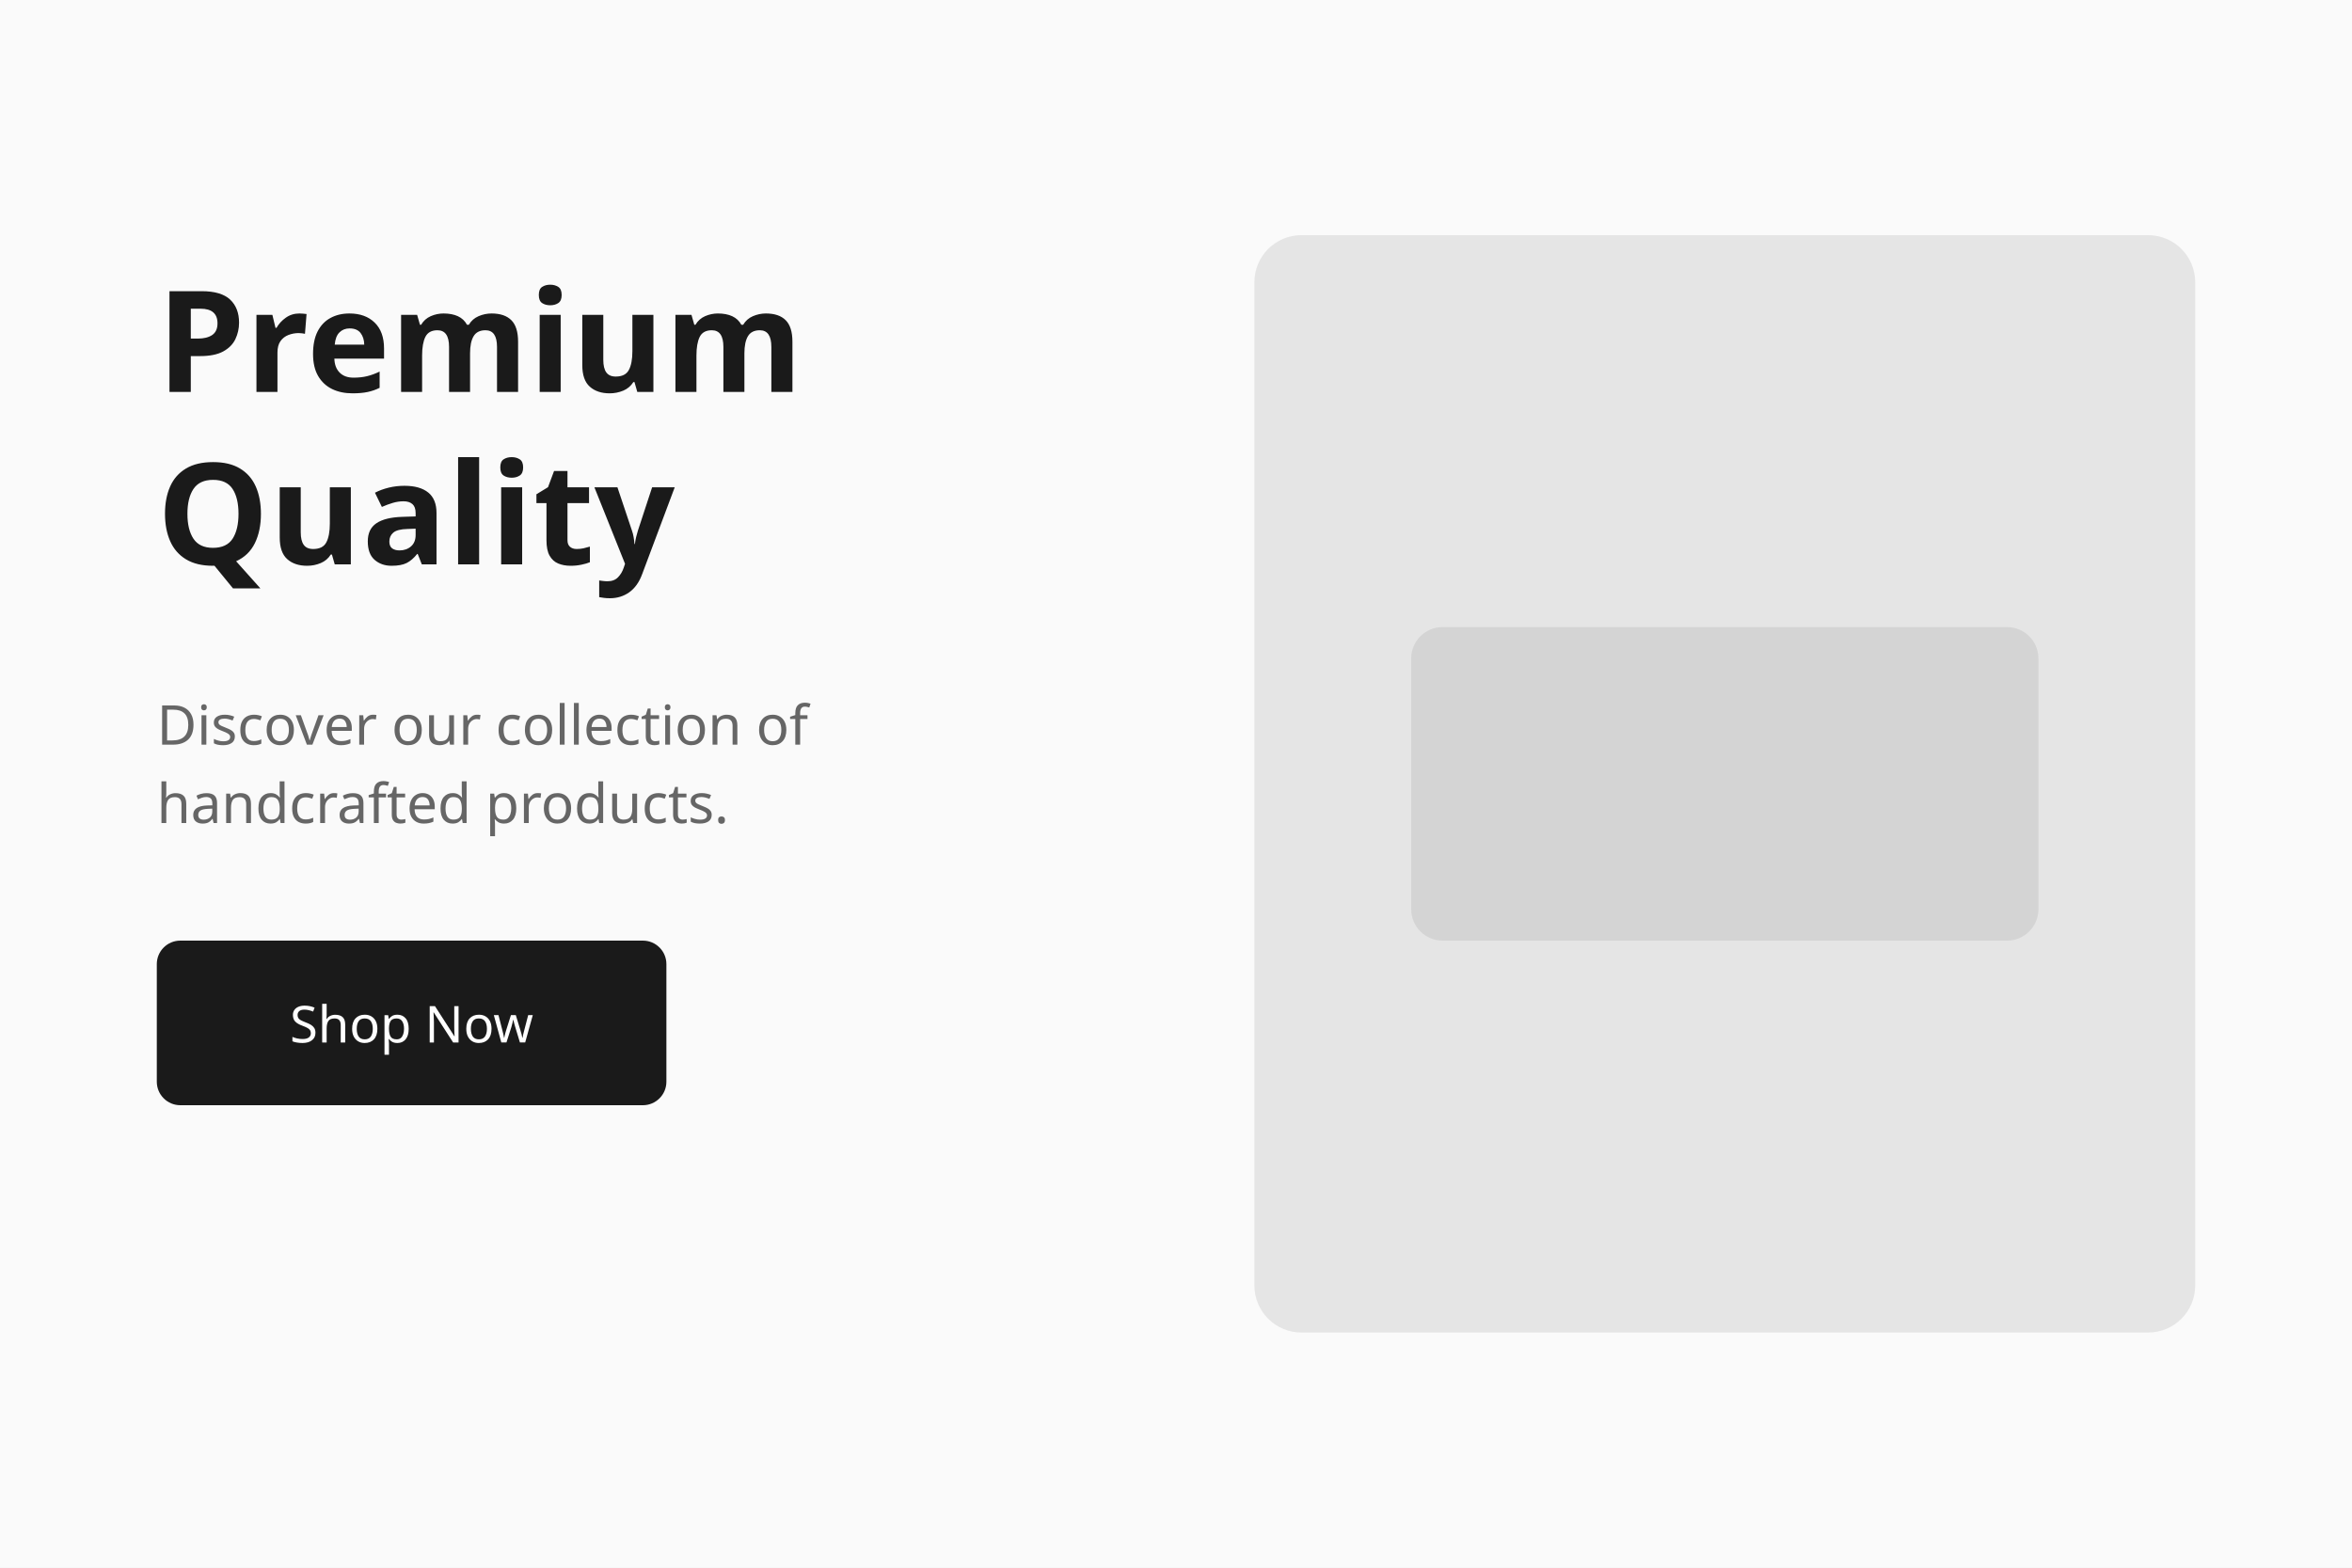
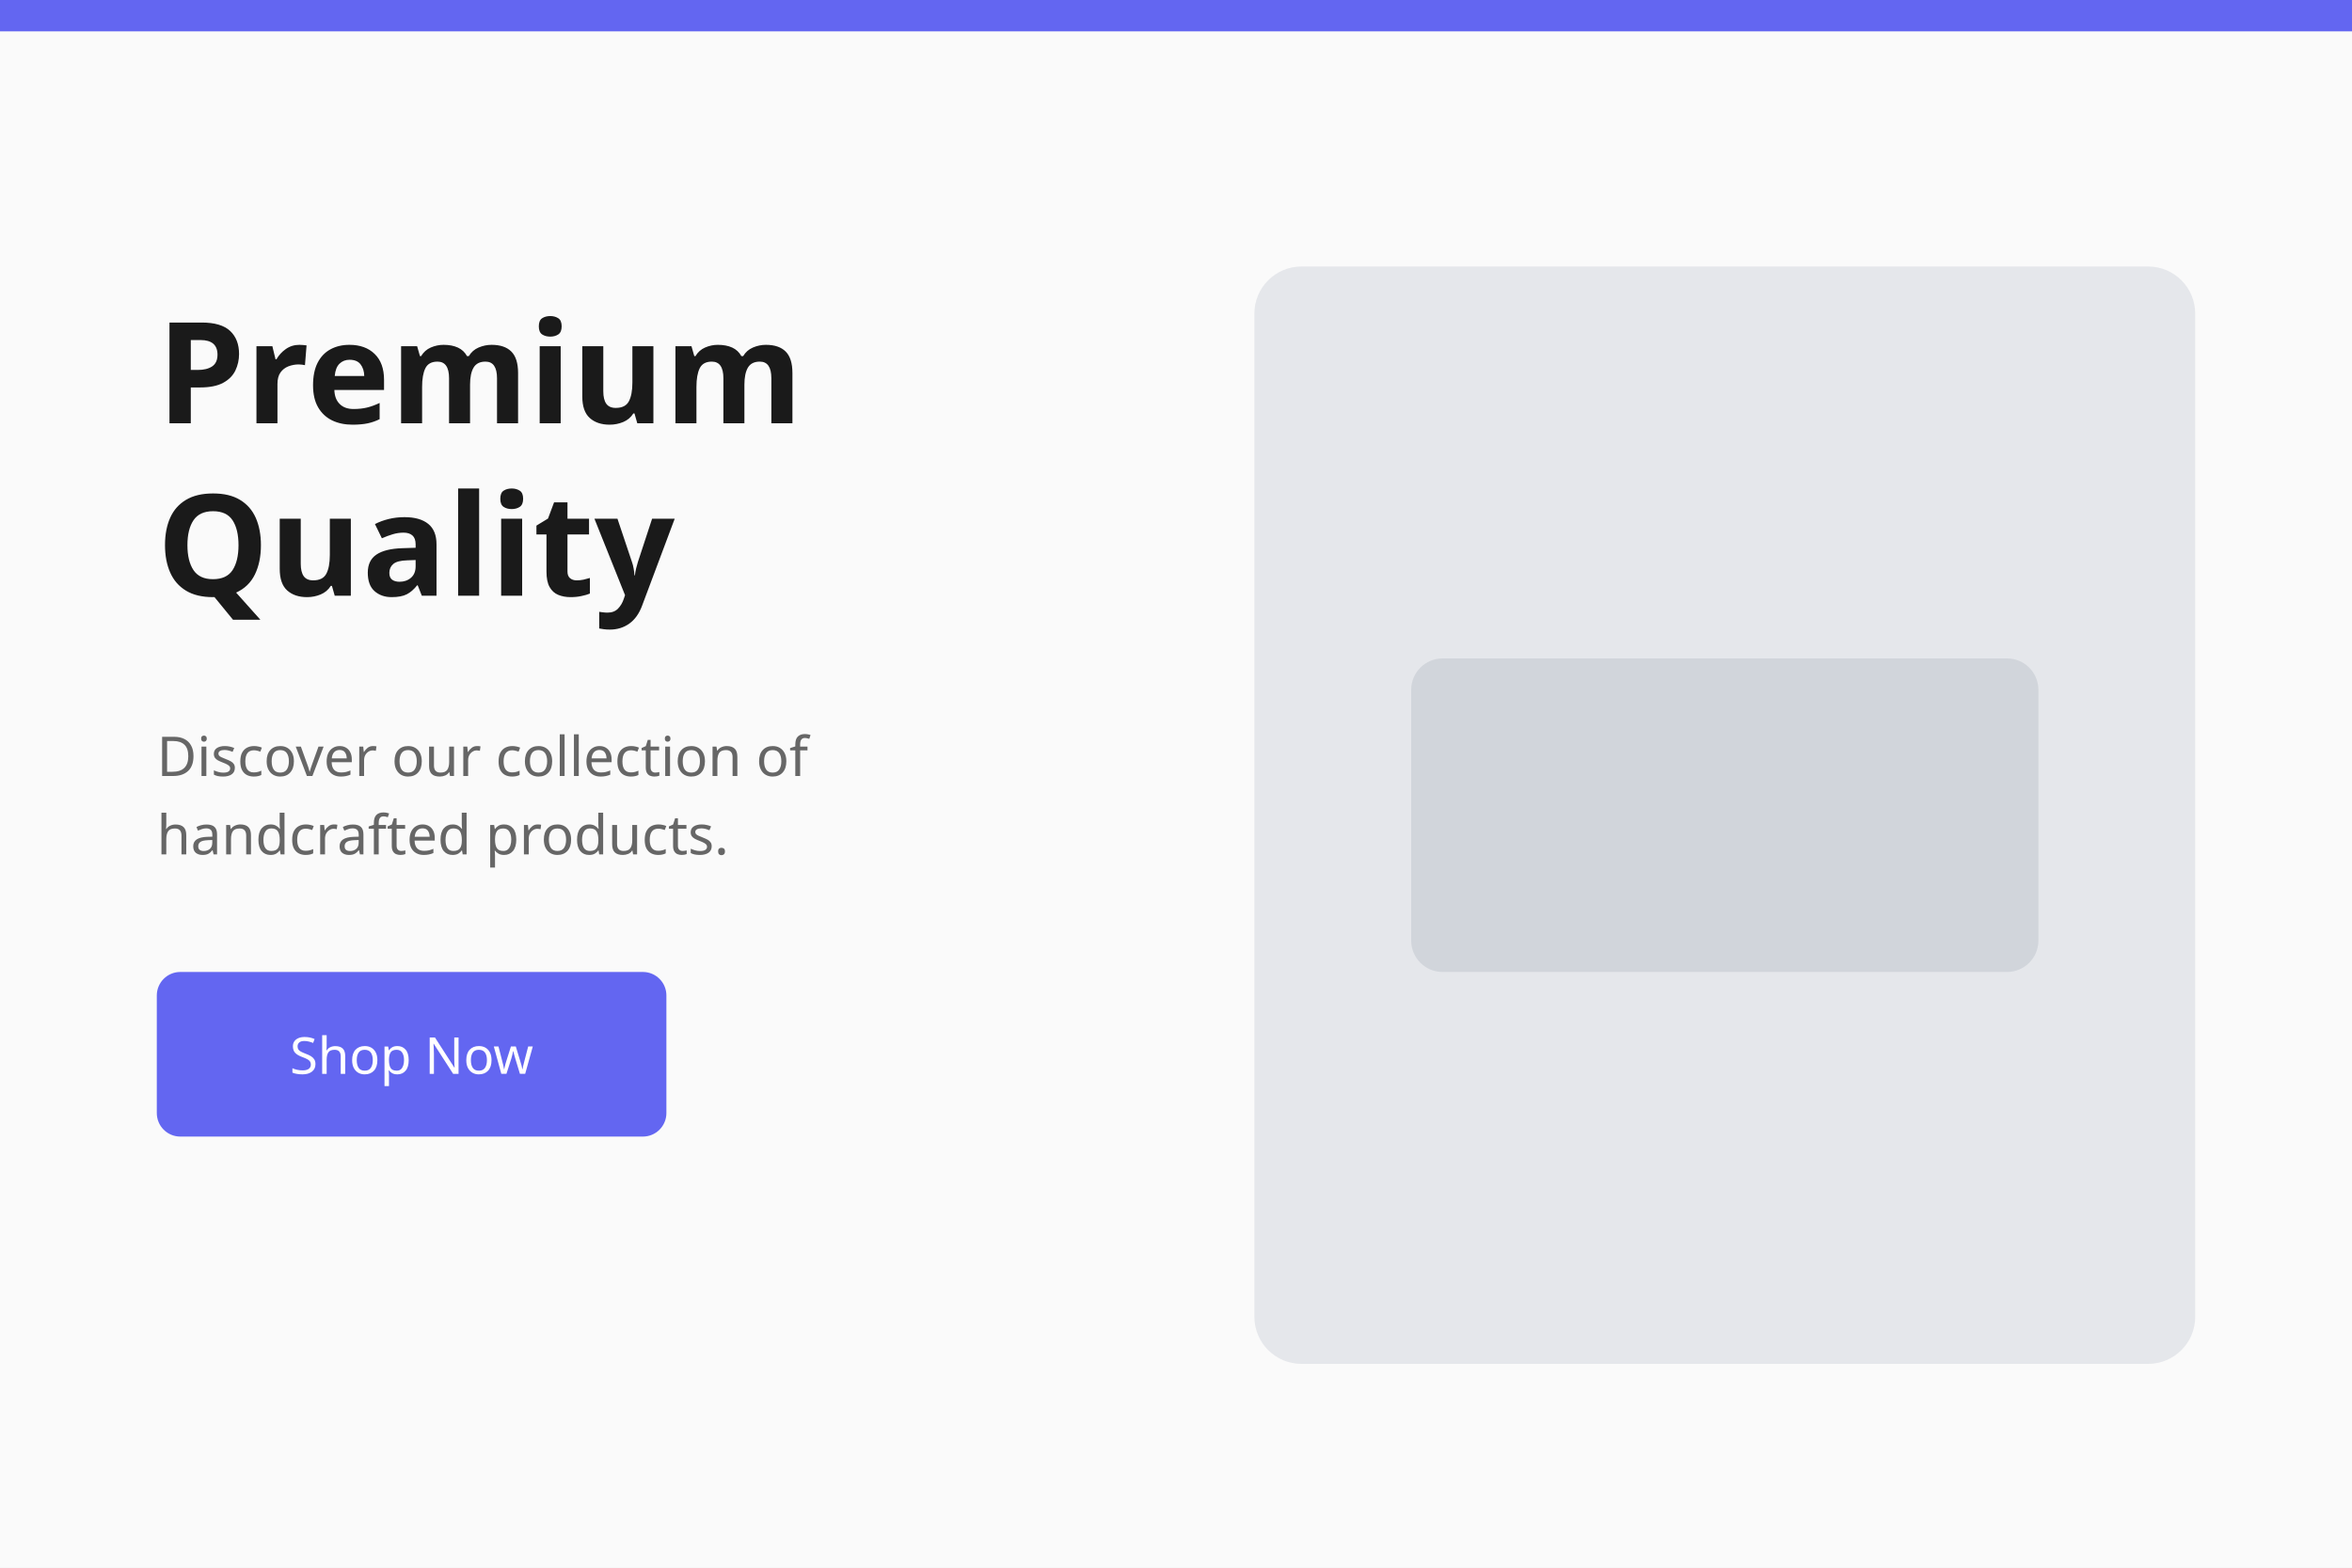
<svg xmlns="http://www.w3.org/2000/svg" width="600" height="400" viewBox="0 0 600 400">
  <rect width="600" height="400" fill="#fafafa" />
-   <g transform="translate(40, 100)">
+   <rect width="600" height="8" fill="#6366f1" />
+   <g transform="translate(40, 108)">
    <text x="0" y="0" font-family="system-ui" font-size="36" fill="#1a1a1a" font-weight="700">Premium</text>
    <text x="0" y="44" font-family="system-ui" font-size="36" fill="#1a1a1a" font-weight="700">Quality</text>
    <text x="0" y="90" font-family="system-ui" font-size="14" fill="#666">Discover our collection of</text>
    <text x="0" y="110" font-family="system-ui" font-size="14" fill="#666">handcrafted products.</text>
-     <rect x="0" y="140" width="130" height="42" rx="6" fill="#1a1a1a" />
+     <rect x="0" y="140" width="130" height="42" rx="6" fill="#6366f1" />
    <text x="65" y="166" text-anchor="middle" font-family="system-ui" font-size="13" fill="white" font-weight="500">Shop Now</text>
  </g>
-   <rect x="320" y="60" width="240" height="280" rx="12" fill="#e5e5e5" />
-   <rect x="360" y="160" width="160" height="80" rx="8" fill="#d4d4d4" />
+   <rect x="320" y="68" width="240" height="280" rx="12" fill="#e5e7eb" />
+   <rect x="360" y="168" width="160" height="80" rx="8" fill="#d1d5db" />
</svg>
